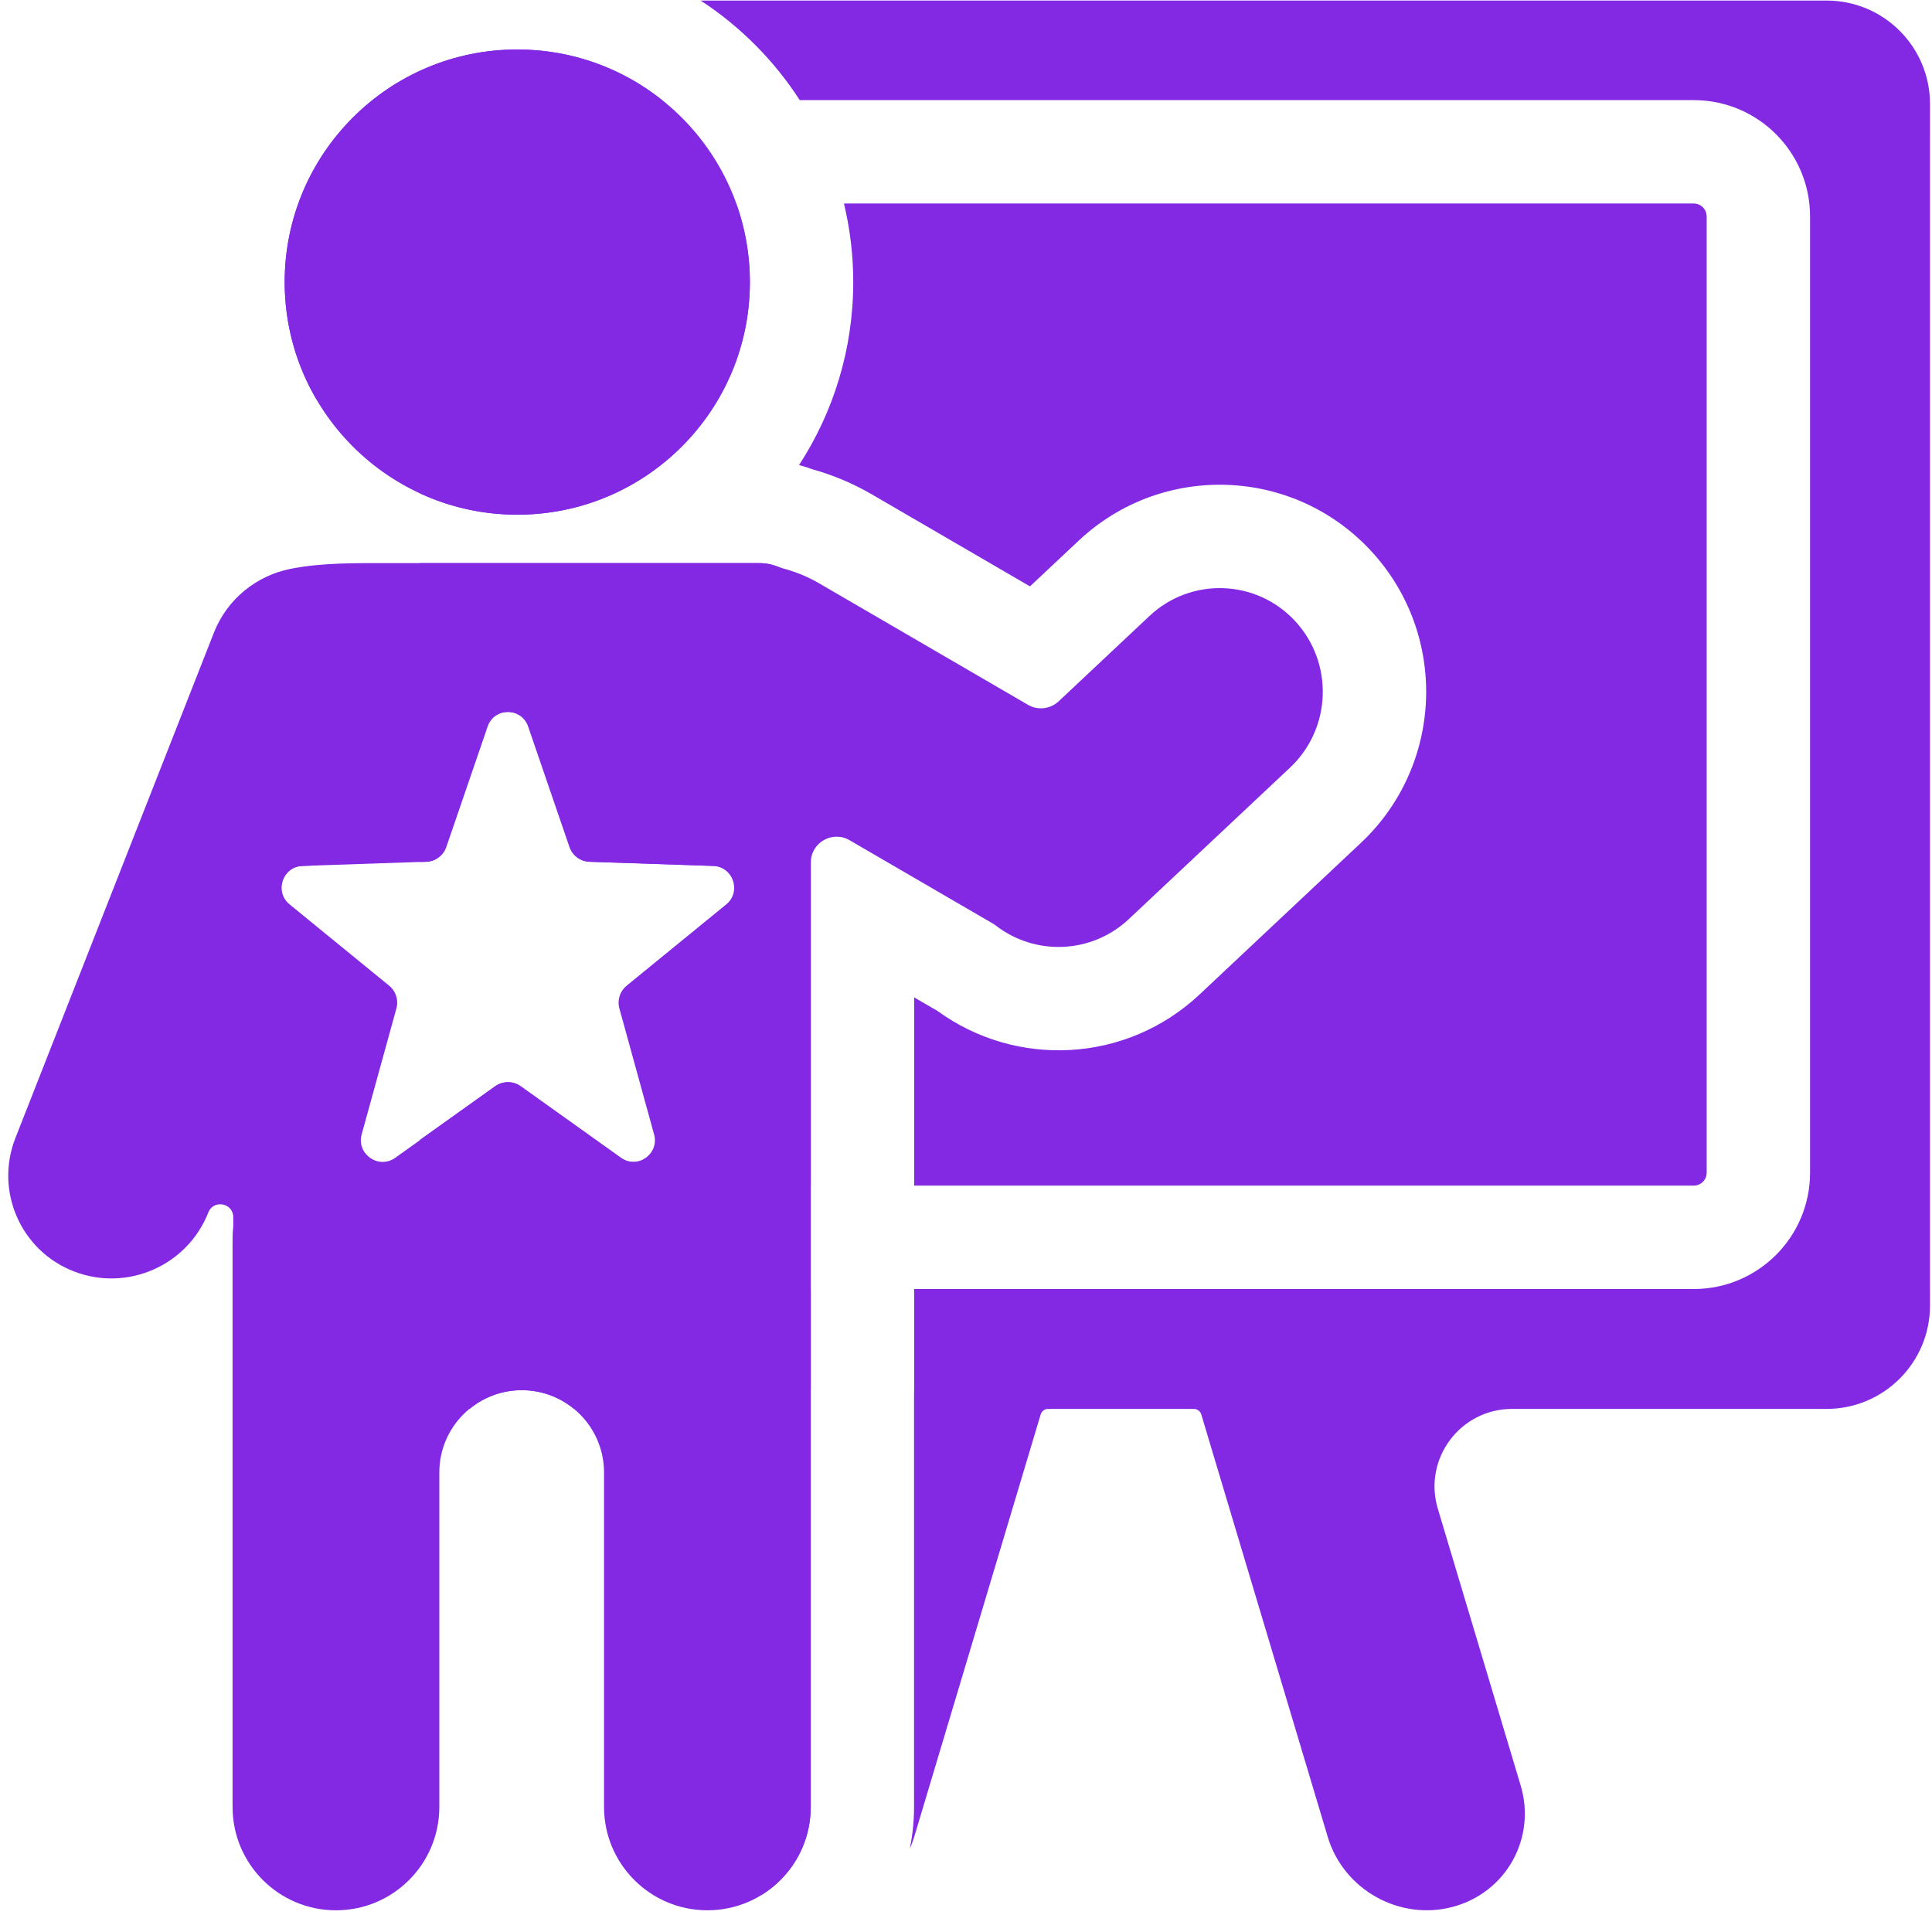
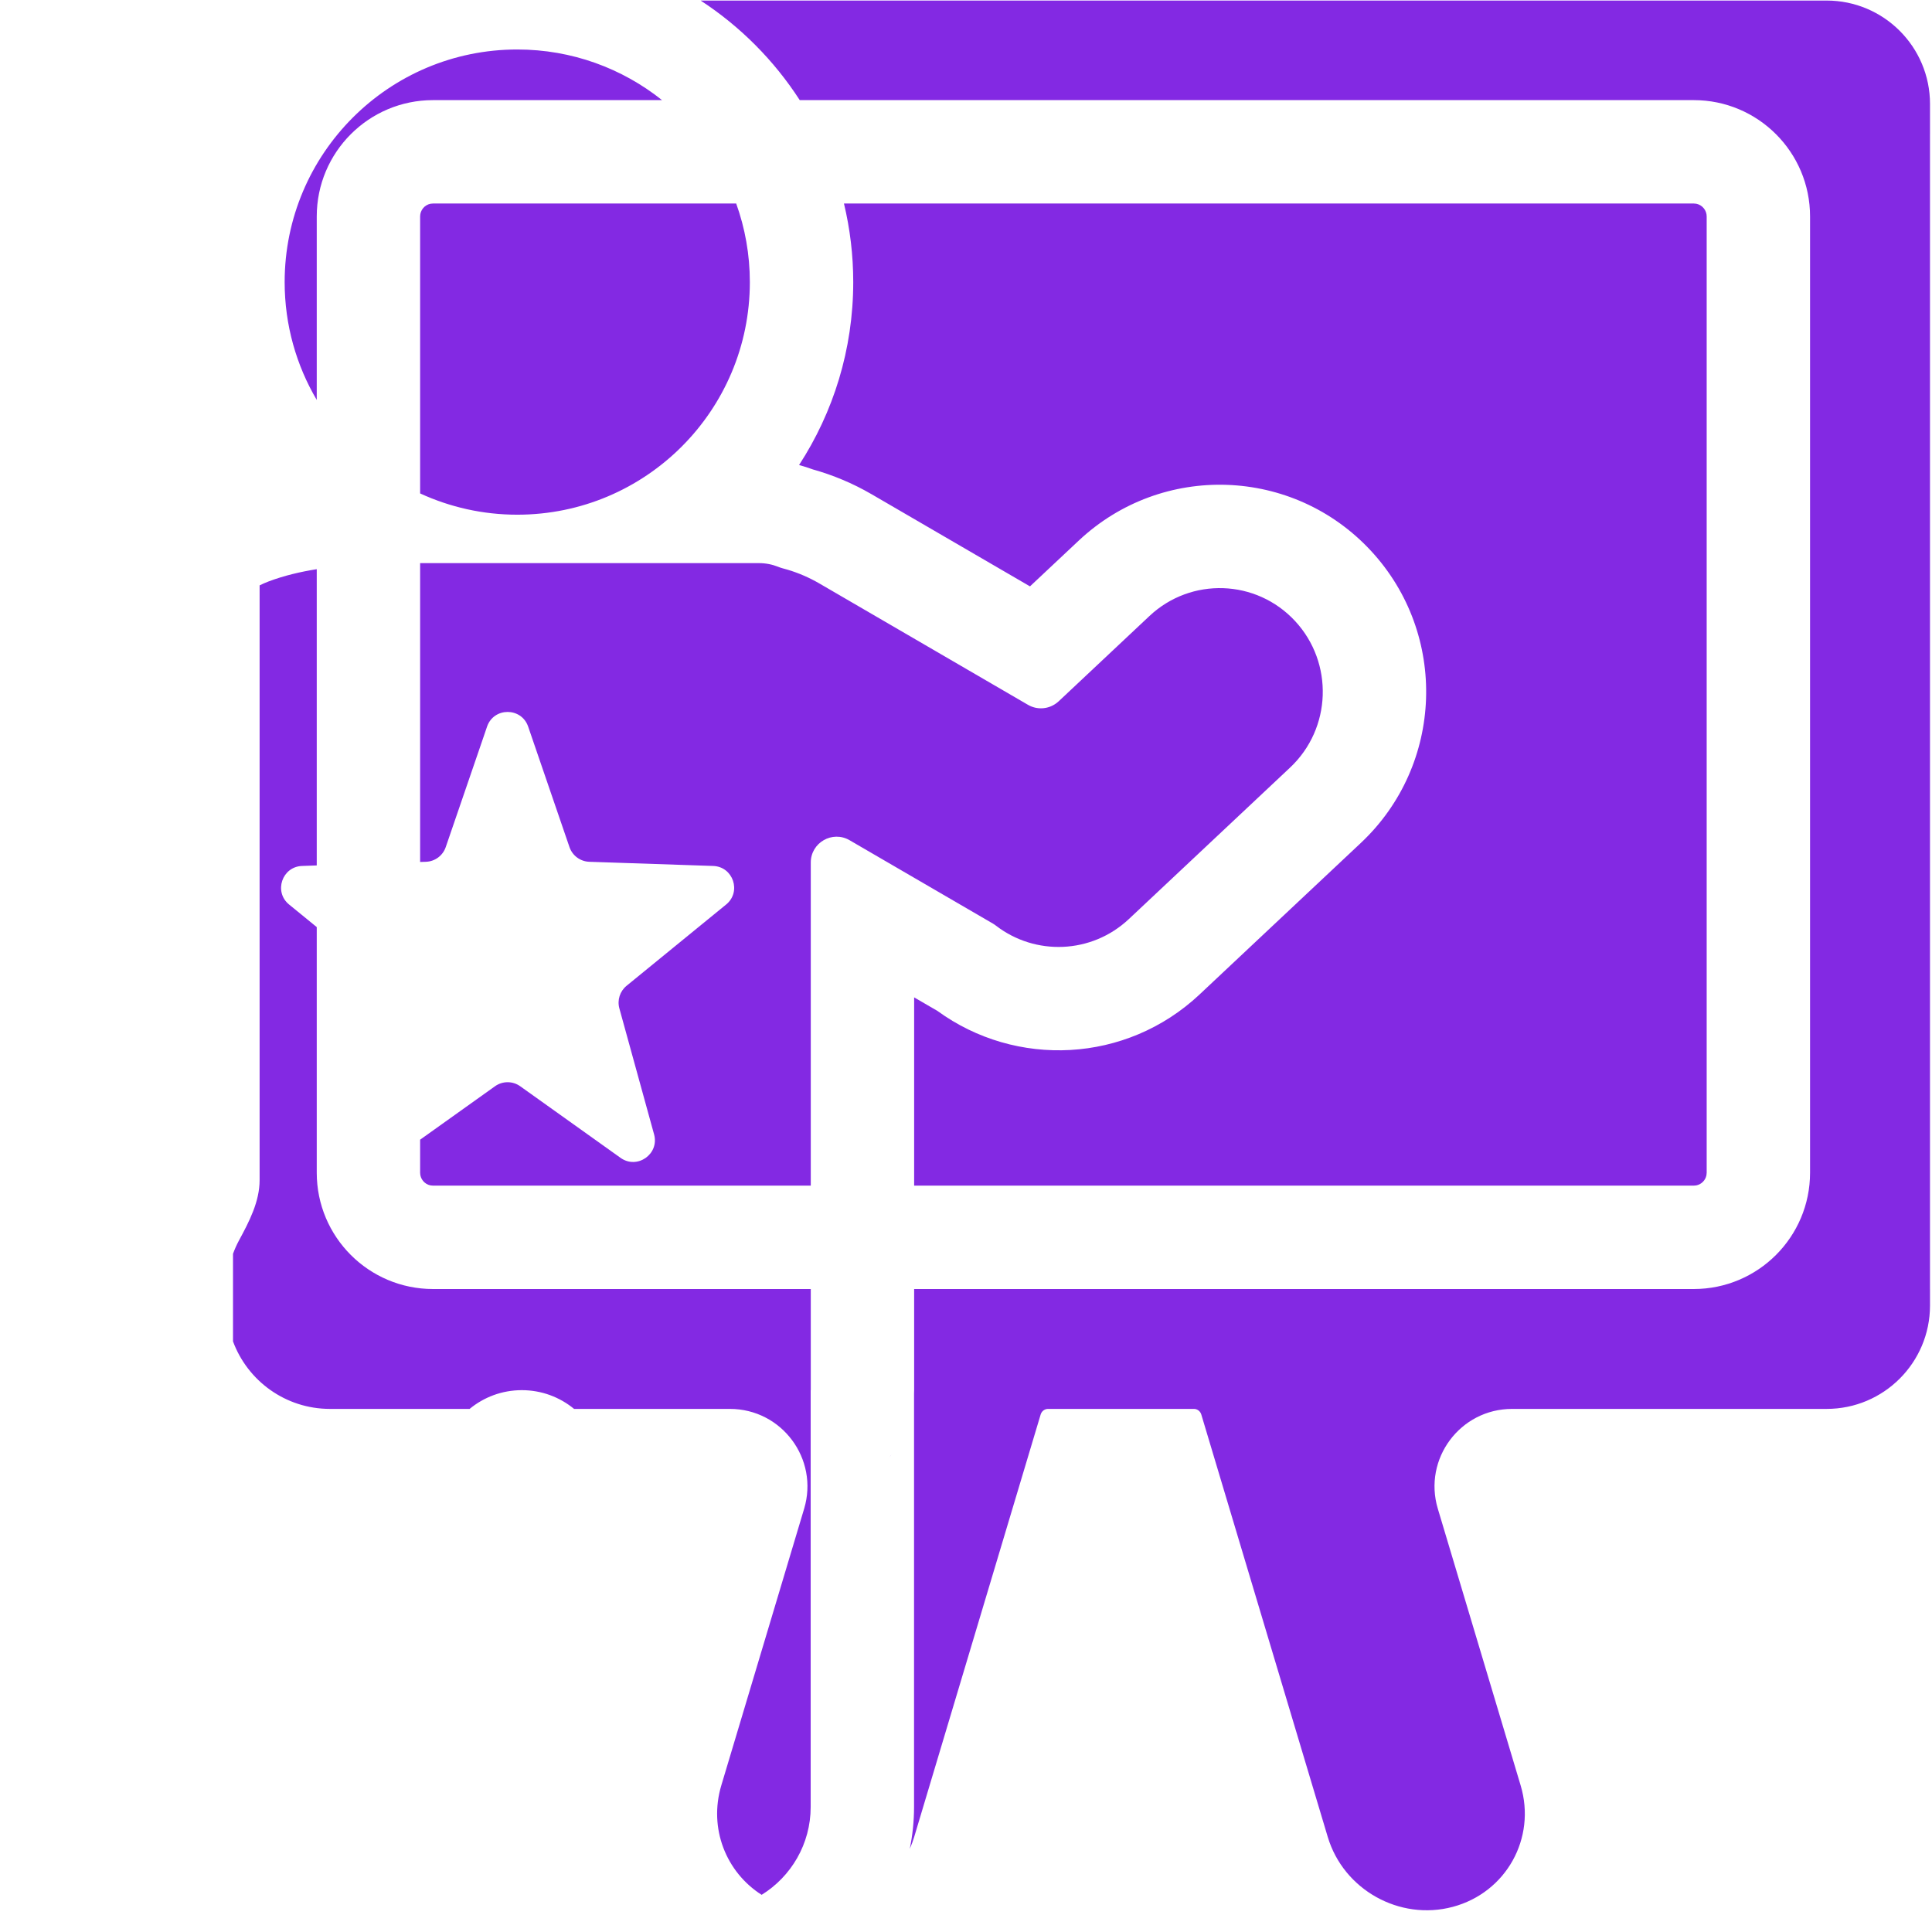
- <svg xmlns="http://www.w3.org/2000/svg" width="101" height="101" viewBox="0 0 101 101" fill="none">
+ <svg xmlns="http://www.w3.org/2000/svg" viewBox="0 0 101 101" fill="none">
  <path d="M95.491 0.029C98.476 0.029 100.895 2.449 100.896 5.434V6.986C100.896 6.999 100.895 7.013 100.895 7.025V67.374C100.895 67.387 100.896 67.401 100.896 67.414V68.25C100.895 71.235 98.476 73.654 95.491 73.654H79.048C76.334 73.654 74.387 76.27 75.165 78.87L79.495 93.337C80.322 96.098 78.735 98.94 75.95 99.685C73.166 100.428 70.239 98.793 69.412 96.032L62.801 73.948C62.75 73.778 62.597 73.654 62.419 73.654H54.784C54.606 73.655 54.453 73.778 54.402 73.948L47.791 96.032C47.727 96.247 47.648 96.454 47.56 96.654C47.706 95.946 47.784 95.213 47.784 94.461V72.858C47.786 72.795 47.789 72.731 47.789 72.667V67.387H88.545C91.903 67.386 94.625 64.664 94.625 61.307V11.315C94.625 7.957 91.903 5.235 88.545 5.234H41.808C40.467 3.157 38.698 1.381 36.628 0.029H95.491ZM16.559 45.243L15.793 45.27C14.745 45.305 14.3 46.622 15.112 47.285L16.559 48.466V61.307C16.559 64.665 19.281 67.387 22.639 67.387H42.385V72.667C42.385 72.669 42.384 72.672 42.383 72.674L42.38 72.68V94.461C42.38 96.403 41.355 98.104 39.817 99.057C37.957 97.874 37.037 95.579 37.708 93.337L42.039 78.87C42.817 76.27 40.87 73.654 38.156 73.654H30.011C29.269 73.042 28.317 72.674 27.28 72.674C26.243 72.674 25.292 73.042 24.55 73.654H17.25C14.925 73.654 12.943 72.185 12.181 70.125V65.544C12.27 65.302 12.374 65.069 12.495 64.845C13.031 63.854 13.572 62.815 13.572 61.688V30.601C13.726 30.525 13.883 30.457 14.043 30.396C14.844 30.094 15.693 29.893 16.559 29.755V45.243ZM46.562 76.099L46.389 76.301C46.464 76.218 46.534 76.131 46.603 76.044C46.589 76.062 46.577 76.081 46.562 76.099ZM46.867 75.689C46.807 75.778 46.742 75.866 46.676 75.952C46.742 75.866 46.807 75.778 46.867 75.689ZM39.683 29.439C40.035 29.439 40.372 29.508 40.681 29.631C40.758 29.662 40.837 29.69 40.918 29.711L41.164 29.779C41.737 29.95 42.3 30.191 42.84 30.505L53.74 36.846L53.838 36.898C54.303 37.12 54.856 37.056 55.26 36.734L55.345 36.662L60.091 32.203C62.266 30.16 65.675 30.278 67.704 32.467C69.733 34.656 69.615 38.086 67.439 40.13L59.014 48.046C57.063 49.878 54.12 49.972 52.07 48.394C52.017 48.353 51.962 48.315 51.904 48.281L44.415 43.925C43.514 43.401 42.385 44.051 42.385 45.093V61.982H22.639L22.502 61.969C22.194 61.906 21.963 61.633 21.963 61.307V59.58L25.877 56.787C26.272 56.505 26.802 56.505 27.196 56.787L32.44 60.529C33.31 61.151 34.478 60.334 34.194 59.303L32.379 52.717C32.259 52.283 32.407 51.82 32.755 51.535L37.961 47.285C38.774 46.622 38.329 45.305 37.28 45.27L30.808 45.052C30.337 45.036 29.924 44.731 29.771 44.285L27.611 37.986C27.26 36.963 25.813 36.963 25.462 37.986L25.227 38.674L23.302 44.285C23.149 44.731 22.737 45.036 22.266 45.052L21.963 45.062V29.439H39.683ZM88.681 10.652C88.988 10.715 89.221 10.988 89.221 11.315V61.307L89.207 61.443C89.153 61.707 88.944 61.915 88.681 61.969L88.545 61.982H47.789V52.14L49.007 52.848C53.113 55.837 58.874 55.591 62.714 51.985V51.984L71.14 44.068C75.48 39.991 75.716 33.16 71.668 28.793C67.601 24.406 60.752 24.167 56.391 28.264L53.845 30.654L45.558 25.833H45.557C44.575 25.262 43.545 24.835 42.496 24.541C42.261 24.454 42.02 24.376 41.773 24.311C43.563 21.558 44.604 18.274 44.605 14.747C44.605 13.332 44.436 11.957 44.12 10.639H88.545L88.681 10.652ZM38.486 10.639C38.947 11.922 39.2 13.305 39.2 14.747C39.2 21.463 33.757 26.907 27.041 26.907C25.228 26.907 23.509 26.507 21.963 25.795V11.315C21.963 10.988 22.194 10.716 22.502 10.652L22.639 10.639H38.486ZM27.041 2.587C29.904 2.587 32.533 3.579 34.61 5.234H22.639C19.281 5.234 16.559 7.957 16.559 11.315V20.908C15.494 19.101 14.881 16.996 14.881 14.747C14.881 8.031 20.325 2.587 27.041 2.587Z" fill="#8329E3" />
-   <path d="M39.684 29.439C41.176 29.439 42.387 30.648 42.387 32.141V72.674H42.386V94.461C42.386 97.446 39.966 99.865 36.981 99.865C33.997 99.865 31.577 97.446 31.577 94.461V76.978C31.577 74.601 29.65 72.674 27.273 72.674C24.895 72.674 22.967 74.601 22.967 76.978V94.462C22.967 97.447 20.547 99.866 17.562 99.866C14.578 99.866 12.158 97.447 12.158 94.462V64.737C12.158 64.527 12.171 64.319 12.194 64.115V63.633C12.194 62.886 11.162 62.691 10.889 63.386C9.797 66.164 6.655 67.544 3.871 66.469C1.087 65.393 -0.285 62.269 0.806 59.491L11.179 33.082C11.88 31.297 13.427 30.09 15.182 29.739C16.839 29.408 18.611 29.439 20.302 29.439H39.684ZM27.641 37.983C27.29 36.96 25.842 36.96 25.491 37.983L25.256 38.671L23.331 44.282C23.178 44.728 22.766 45.033 22.295 45.049L15.822 45.267C14.774 45.302 14.329 46.619 15.142 47.282L20.348 51.532C20.696 51.817 20.843 52.28 20.724 52.714L18.908 59.3C18.624 60.331 19.792 61.148 20.663 60.526L25.906 56.784C26.301 56.502 26.831 56.502 27.226 56.784L32.469 60.526C33.339 61.148 34.508 60.331 34.224 59.3L32.407 52.714C32.288 52.28 32.436 51.817 32.784 51.532L37.99 47.282C38.803 46.619 38.358 45.302 37.31 45.267L30.837 45.049C30.366 45.033 29.954 44.728 29.801 44.282L27.641 37.983ZM27.044 2.587C33.76 2.587 39.204 8.031 39.204 14.747C39.204 21.463 33.76 26.907 27.044 26.907C20.328 26.907 14.884 21.463 14.884 14.747C14.884 8.031 20.328 2.587 27.044 2.587Z" fill="#8329E3" />
+   <path d="M39.684 29.439C41.176 29.439 42.387 30.648 42.387 32.141V72.674H42.386V94.461C42.386 97.446 39.966 99.865 36.981 99.865C33.997 99.865 31.577 97.446 31.577 94.461V76.978C31.577 74.601 29.65 72.674 27.273 72.674C24.895 72.674 22.967 74.601 22.967 76.978V94.462C22.967 97.447 20.547 99.866 17.562 99.866C14.578 99.866 12.158 97.447 12.158 94.462V64.737C12.158 64.527 12.171 64.319 12.194 64.115V63.633C12.194 62.886 11.162 62.691 10.889 63.386C9.797 66.164 6.655 67.544 3.871 66.469C1.087 65.393 -0.285 62.269 0.806 59.491L11.179 33.082C11.88 31.297 13.427 30.09 15.182 29.739C16.839 29.408 18.611 29.439 20.302 29.439H39.684ZM27.641 37.983C27.29 36.96 25.842 36.96 25.491 37.983L25.256 38.671L23.331 44.282C23.178 44.728 22.766 45.033 22.295 45.049L15.822 45.267C14.774 45.302 14.329 46.619 15.142 47.282L20.348 51.532C20.696 51.817 20.843 52.28 20.724 52.714L18.908 59.3C18.624 60.331 19.792 61.148 20.663 60.526L25.906 56.784C26.301 56.502 26.831 56.502 27.226 56.784L32.469 60.526C33.339 61.148 34.508 60.331 34.224 59.3L32.407 52.714C32.288 52.28 32.436 51.817 32.784 51.532L37.99 47.282C38.803 46.619 38.358 45.302 37.31 45.267L30.837 45.049C30.366 45.033 29.954 44.728 29.801 44.282L27.641 37.983ZM27.044 2.587C33.76 2.587 39.204 8.031 39.204 14.747C39.204 21.463 33.76 26.907 27.044 26.907C20.328 26.907 14.884 21.463 14.884 14.747C14.884 8.031 20.328 2.587 27.044 2.587Z" fill="" />
</svg>
